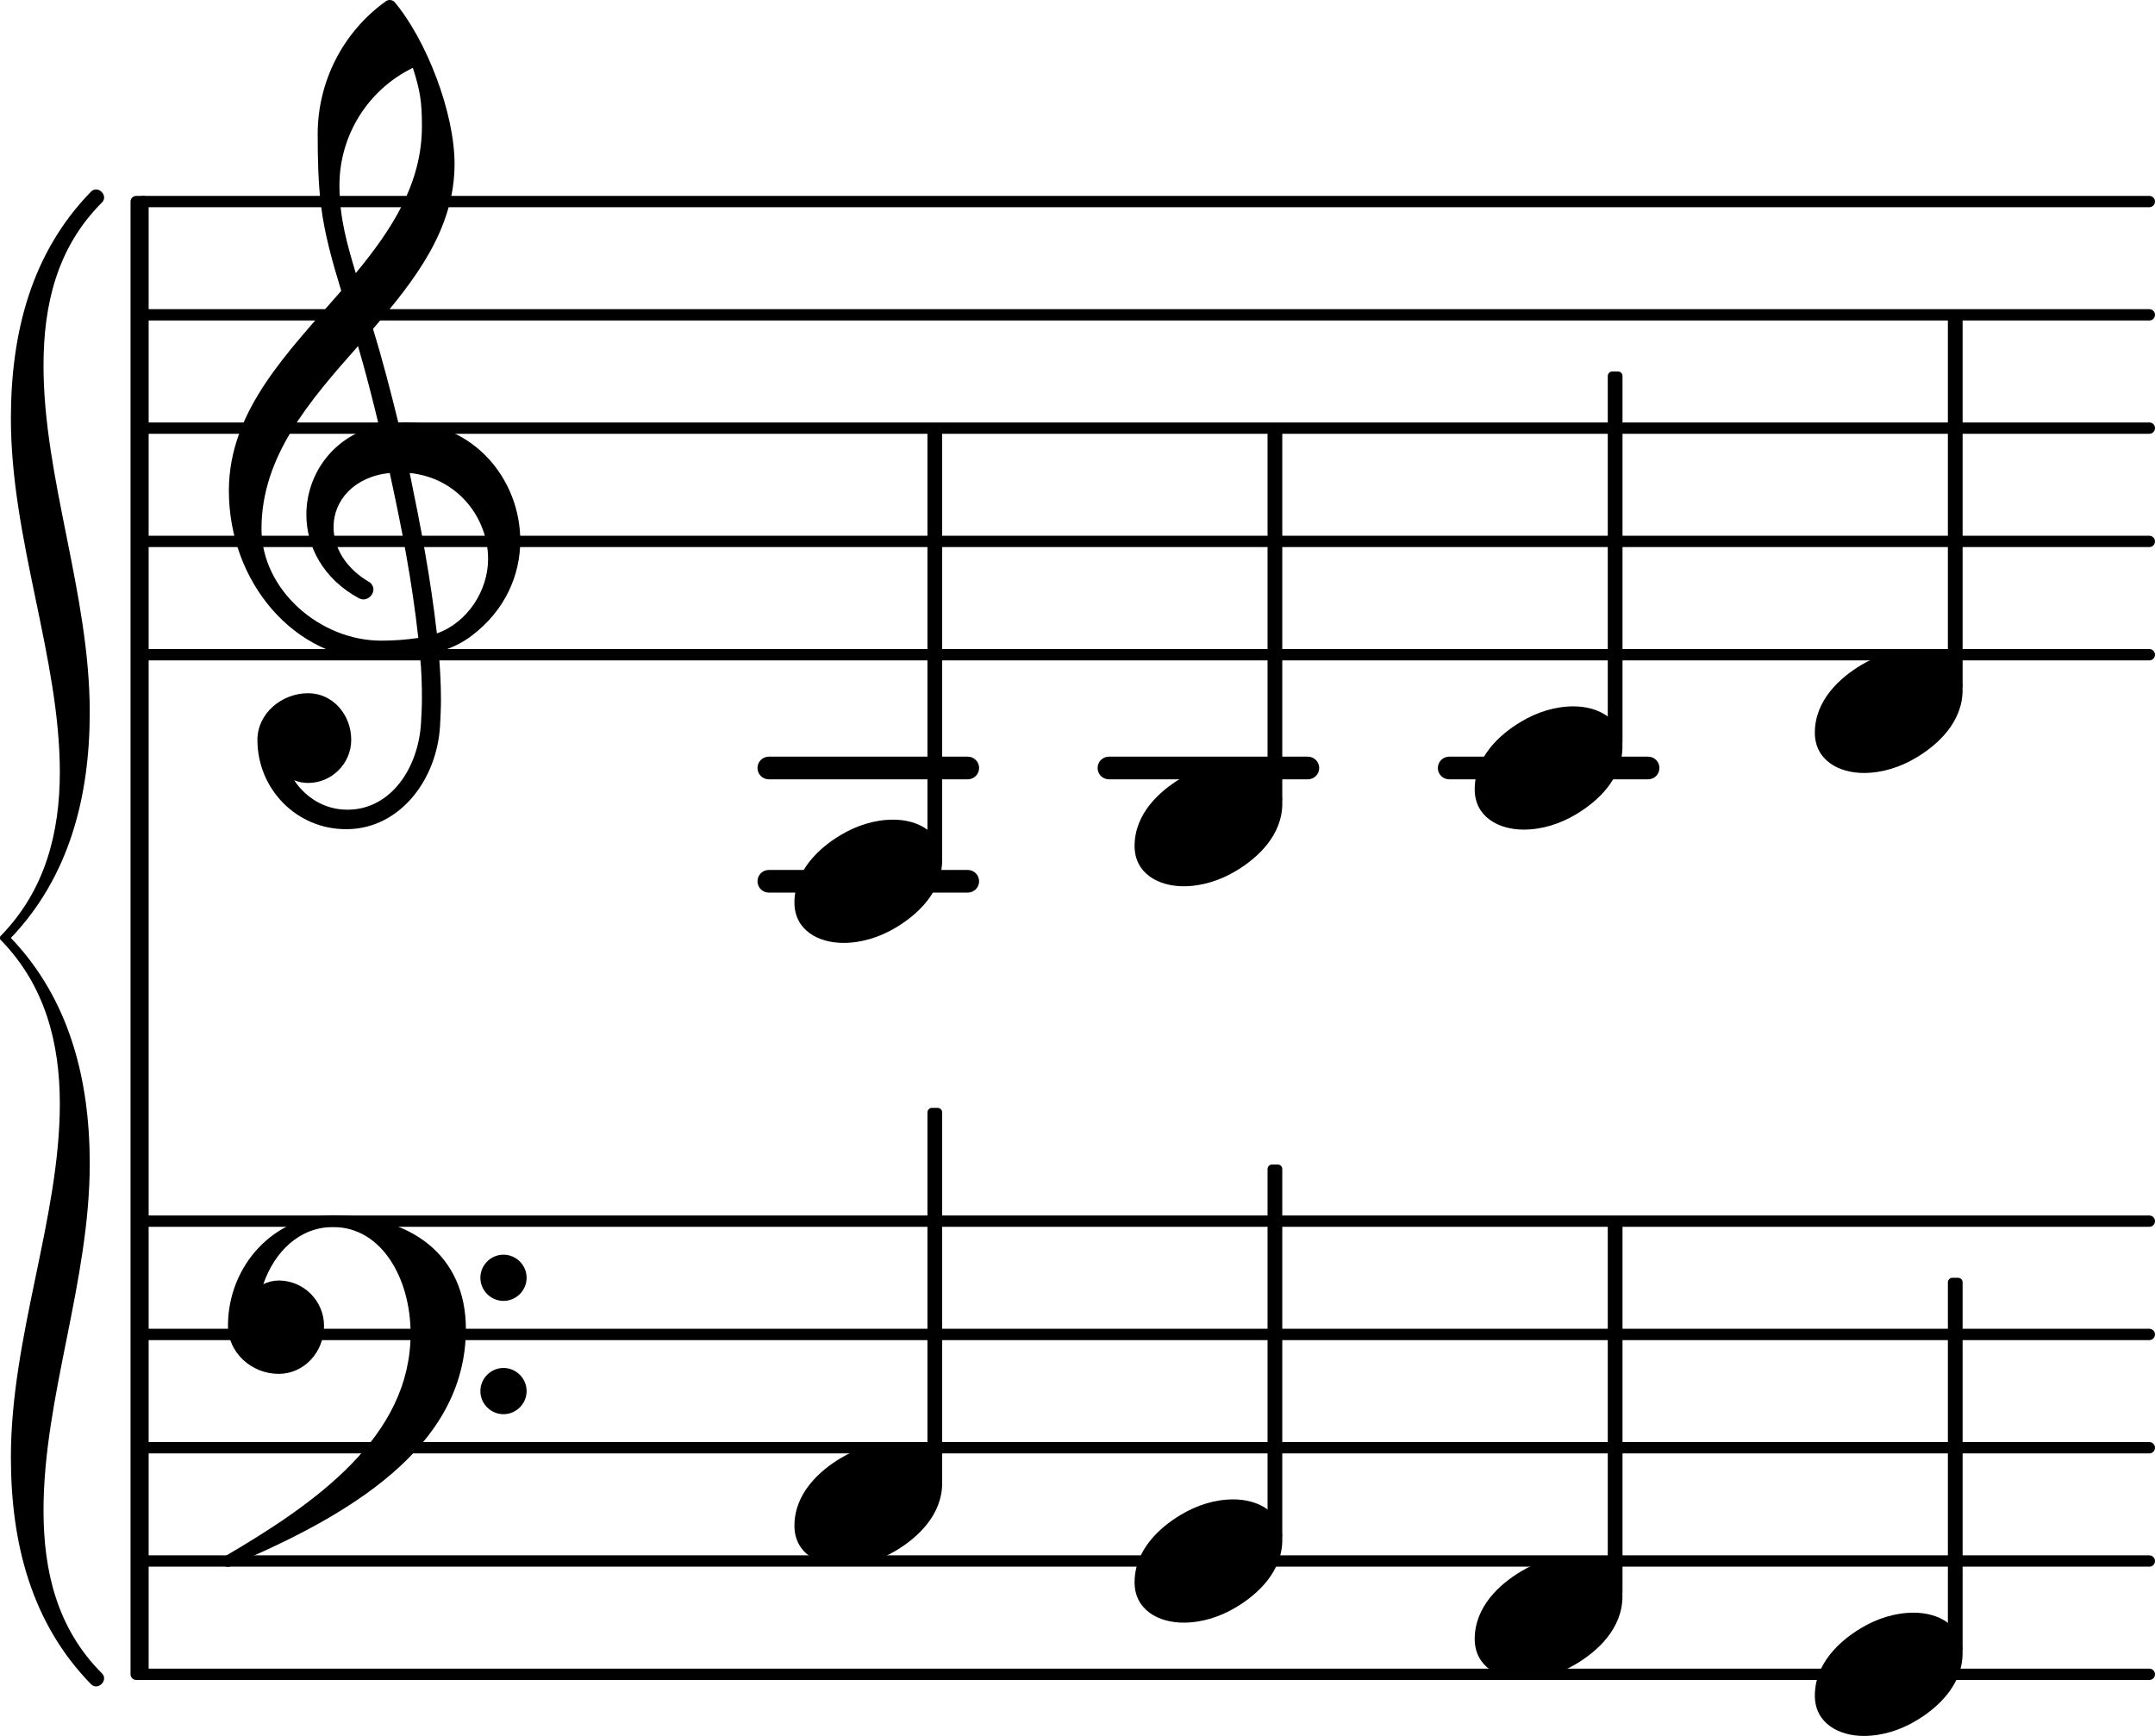
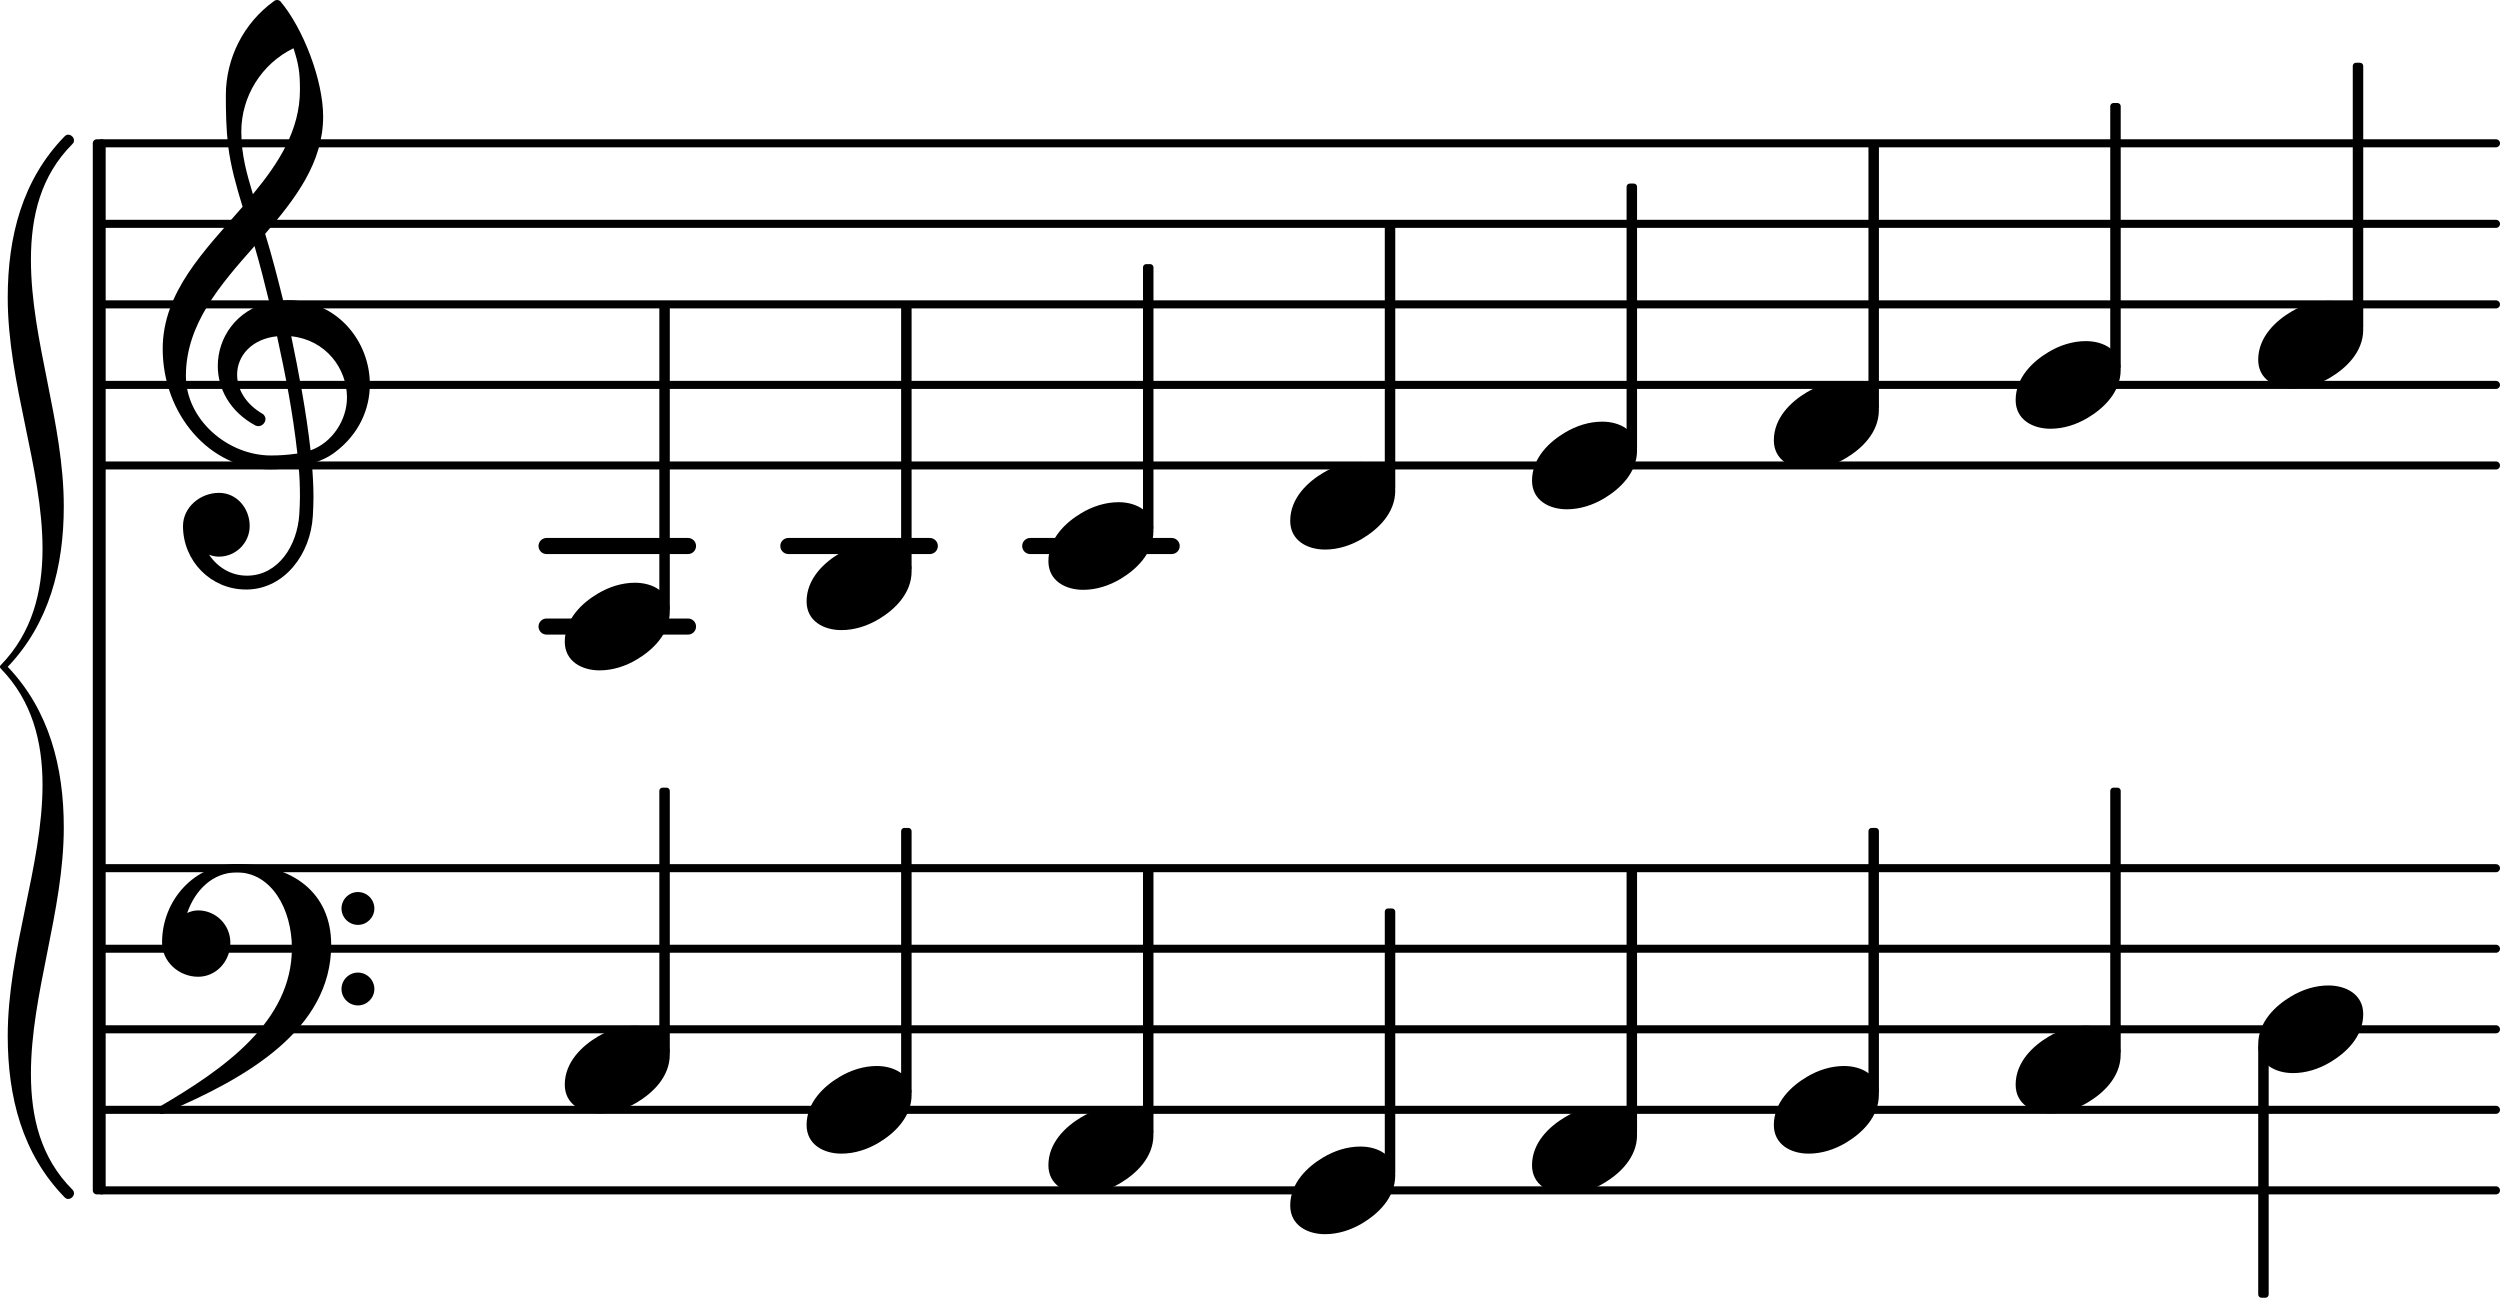
- <svg xmlns="http://www.w3.org/2000/svg" xmlns:xlink="http://www.w3.org/1999/xlink" version="1.2" width="33.426mm" height="26.927mm" viewBox="0 0 19.021 15.323" id="svg88">
-   <defs id="defs92" />
+ <svg xmlns="http://www.w3.org/2000/svg" xmlns:xlink="http://www.w3.org/1999/xlink" version="1.2" width="54.545mm" height="28.314mm" viewBox="0 0 31.039 16.112" id="svg136">
+   <defs id="defs140" />
  <style text="style/css" id="style2">
tspan { white-space: pre; }
</style>
-   <line stroke-linejoin="round" stroke-linecap="round" stroke-width="0.1" stroke="currentColor" x1="1.262" y1="5.779" x2="18.971" y2="5.779" id="line4" />
-   <line stroke-linejoin="round" stroke-linecap="round" stroke-width="0.1" stroke="currentColor" x1="1.262" y1="4.779" x2="18.971" y2="4.779" id="line6" />
-   <line stroke-linejoin="round" stroke-linecap="round" stroke-width="0.1" stroke="currentColor" x1="1.262" y1="3.779" x2="18.971" y2="3.779" id="line8" />
-   <line stroke-linejoin="round" stroke-linecap="round" stroke-width="0.1" stroke="currentColor" x1="1.262" y1="2.779" x2="18.971" y2="2.779" id="line10" />
-   <line stroke-linejoin="round" stroke-linecap="round" stroke-width="0.1" stroke="currentColor" x1="1.262" y1="1.779" x2="18.971" y2="1.779" id="line12" />
+   <line stroke-linejoin="round" stroke-linecap="round" stroke-width="0.1" stroke="currentColor" x1="1.262" y1="5.779" x2="30.989" y2="5.779" id="line4" />
+   <line stroke-linejoin="round" stroke-linecap="round" stroke-width="0.1" stroke="currentColor" x1="1.262" y1="4.779" x2="30.989" y2="4.779" id="line6" />
+   <line stroke-linejoin="round" stroke-linecap="round" stroke-width="0.1" stroke="currentColor" x1="1.262" y1="3.779" x2="30.989" y2="3.779" id="line8" />
+   <line stroke-linejoin="round" stroke-linecap="round" stroke-width="0.1" stroke="currentColor" x1="1.262" y1="2.779" x2="30.989" y2="2.779" id="line10" />
+   <line stroke-linejoin="round" stroke-linecap="round" stroke-width="0.1" stroke="currentColor" x1="1.262" y1="1.779" x2="30.989" y2="1.779" id="line12" />
  <rect x="12.691" y="6.679" width="1.956" height="0.2" ry="0.1" fill="currentColor" id="rect14" />
  <rect x="9.688" y="6.679" width="1.956" height="0.2" ry="0.1" fill="currentColor" id="rect16" />
  <rect x="6.686" y="6.679" width="1.956" height="0.2" ry="0.1" fill="currentColor" id="rect18" />
  <rect x="6.686" y="7.679" width="1.956" height="0.2" ry="0.1" fill="currentColor" id="rect20" />
-   <line stroke-linejoin="round" stroke-linecap="round" stroke-width="0.1" stroke="currentColor" x1="1.262" y1="14.779" x2="18.971" y2="14.779" id="line22" />
-   <line stroke-linejoin="round" stroke-linecap="round" stroke-width="0.1" stroke="currentColor" x1="1.262" y1="13.779" x2="18.971" y2="13.779" id="line24" />
-   <line stroke-linejoin="round" stroke-linecap="round" stroke-width="0.1" stroke="currentColor" x1="1.262" y1="12.779" x2="18.971" y2="12.779" id="line26" />
-   <line stroke-linejoin="round" stroke-linecap="round" stroke-width="0.1" stroke="currentColor" x1="1.262" y1="11.779" x2="18.971" y2="11.779" id="line28" />
-   <line stroke-linejoin="round" stroke-linecap="round" stroke-width="0.1" stroke="currentColor" x1="1.262" y1="10.779" x2="18.971" y2="10.779" id="line30" />
-   <rect x="11.188" y="10.279" width="0.13" height="3.314" ry="0.04" fill="currentColor" id="rect32" />
-   <rect x="11.188" y="3.779" width="0.13" height="3.314" ry="0.04" fill="currentColor" id="rect34" />
-   <a style="color:inherit" xlink:href="textedit:///Users/philippeperret/Sites/MusicScoreWriter/score_building/code/visu-untrimed.ly:40:9:10" id="a38" transform="translate(-21.5502,-12.3661)">
-     <path transform="matrix(0.004,0,0,-0.004,31.5645,26.1451)" d="m 218,136 c 55,0 108,-28 108,-89 0,-71 -55,-121 -102,-149 -35,-21 -75,-34 -116,-34 -55,0 -108,28 -108,89 0,71 55,121 102,149 35,21 75,34 116,34 z" fill="currentColor" id="path36" />
+   <line stroke-linejoin="round" stroke-linecap="round" stroke-width="0.1" stroke="currentColor" x1="1.262" y1="14.779" x2="30.989" y2="14.779" id="line22" />
+   <line stroke-linejoin="round" stroke-linecap="round" stroke-width="0.1" stroke="currentColor" x1="1.262" y1="13.779" x2="30.989" y2="13.779" id="line24" />
+   <line stroke-linejoin="round" stroke-linecap="round" stroke-width="0.1" stroke="currentColor" x1="1.262" y1="12.779" x2="30.989" y2="12.779" id="line26" />
+   <line stroke-linejoin="round" stroke-linecap="round" stroke-width="0.1" stroke="currentColor" x1="1.262" y1="11.779" x2="30.989" y2="11.779" id="line28" />
+   <line stroke-linejoin="round" stroke-linecap="round" stroke-width="0.1" stroke="currentColor" x1="1.262" y1="10.779" x2="30.989" y2="10.779" id="line30" />
+   <rect x="11.188" y="3.779" width="0.13" height="3.314" ry="0.04" fill="currentColor" id="rect32" />
+   <rect x="11.188" y="10.279" width="0.13" height="3.314" ry="0.04" fill="currentColor" id="rect34" />
+   <a style="color:inherit" xlink:href="textedit:///Users/philippeperret/Sites/MusicScoreWriter/score_building/code/visu-untrimed.ly:30:11:12" id="a38" transform="translate(-21.5502,-12.3661)">
+     <path transform="matrix(0.004,0,0,-0.004,34.5667,19.1451)" d="m 218,136 c 55,0 108,-28 108,-89 0,-71 -55,-121 -102,-149 -35,-21 -75,-34 -116,-34 -55,0 -108,28 -108,89 0,71 55,121 102,149 35,21 75,34 116,34 z" fill="currentColor" id="path36" />
  </a>
-   <a style="color:inherit" xlink:href="textedit:///Users/philippeperret/Sites/MusicScoreWriter/score_building/code/visu-untrimed.ly:30:9:10" id="a42" transform="translate(-21.5502,-12.3661)">
-     <path transform="matrix(0.004,0,0,-0.004,31.5645,19.6451)" d="m 218,136 c 55,0 108,-28 108,-89 0,-71 -55,-121 -102,-149 -35,-21 -75,-34 -116,-34 -55,0 -108,28 -108,89 0,71 55,121 102,149 35,21 75,34 116,34 z" fill="currentColor" id="path40" />
+   <a style="color:inherit" xlink:href="textedit:///Users/philippeperret/Sites/MusicScoreWriter/score_building/code/visu-untrimed.ly:40:11:12" id="a42" transform="translate(-21.5502,-12.3661)">
+     <path transform="matrix(0.004,0,0,-0.004,34.5667,26.6451)" d="m 218,136 c 55,0 108,-28 108,-89 0,-71 -55,-121 -102,-149 -35,-21 -75,-34 -116,-34 -55,0 -108,28 -108,89 0,71 55,121 102,149 35,21 75,34 116,34 z" fill="currentColor" id="path40" />
  </a>
-   <rect x="17.193" y="11.279" width="0.13" height="3.314" ry="0.04" fill="currentColor" id="rect44" />
-   <rect x="17.193" y="2.779" width="0.13" height="3.314" ry="0.04" fill="currentColor" id="rect46" />
-   <a style="color:inherit" xlink:href="textedit:///Users/philippeperret/Sites/MusicScoreWriter/score_building/code/visu-untrimed.ly:40:13:14" id="a50" transform="translate(-21.5502,-12.3661)">
-     <path transform="matrix(0.004,0,0,-0.004,37.569,27.1451)" d="m 218,136 c 55,0 108,-28 108,-89 0,-71 -55,-121 -102,-149 -35,-21 -75,-34 -116,-34 -55,0 -108,28 -108,89 0,71 55,121 102,149 35,21 75,34 116,34 z" fill="currentColor" id="path48" />
+   <rect x="14.191" y="3.279" width="0.13" height="3.314" ry="0.04" fill="currentColor" id="rect44" />
+   <rect x="14.191" y="10.779" width="0.13" height="3.314" ry="0.04" fill="currentColor" id="rect46" />
+   <a style="color:inherit" xlink:href="textedit:///Users/philippeperret/Sites/MusicScoreWriter/score_building/code/visu-untrimed.ly:40:9:10" id="a50" transform="translate(-21.5502,-12.3661)">
+     <path transform="matrix(0.004,0,0,-0.004,31.5645,26.1451)" d="m 218,136 c 55,0 108,-28 108,-89 0,-71 -55,-121 -102,-149 -35,-21 -75,-34 -116,-34 -55,0 -108,28 -108,89 0,71 55,121 102,149 35,21 75,34 116,34 z" fill="currentColor" id="path48" />
  </a>
-   <a style="color:inherit" xlink:href="textedit:///Users/philippeperret/Sites/MusicScoreWriter/score_building/code/visu-untrimed.ly:30:13:14" id="a54" transform="translate(-21.5502,-12.3661)">
-     <path transform="matrix(0.004,0,0,-0.004,37.569,18.6451)" d="m 218,136 c 55,0 108,-28 108,-89 0,-71 -55,-121 -102,-149 -35,-21 -75,-34 -116,-34 -55,0 -108,28 -108,89 0,71 55,121 102,149 35,21 75,34 116,34 z" fill="currentColor" id="path52" />
+   <a style="color:inherit" xlink:href="textedit:///Users/philippeperret/Sites/MusicScoreWriter/score_building/code/visu-untrimed.ly:30:9:10" id="a54" transform="translate(-21.5502,-12.3661)">
+     <path transform="matrix(0.004,0,0,-0.004,31.5645,19.6451)" d="m 218,136 c 55,0 108,-28 108,-89 0,-71 -55,-121 -102,-149 -35,-21 -75,-34 -116,-34 -55,0 -108,28 -108,89 0,71 55,121 102,149 35,21 75,34 116,34 z" fill="currentColor" id="path52" />
  </a>
-   <a style="color:inherit" xlink:href="textedit:///Users/philippeperret/Sites/MusicScoreWriter/score_building/code/visu-untrimed.ly:30:11:12" id="a58" transform="translate(-21.5502,-12.3661)">
-     <path transform="matrix(0.004,0,0,-0.004,34.5667,19.1451)" d="m 218,136 c 55,0 108,-28 108,-89 0,-71 -55,-121 -102,-149 -35,-21 -75,-34 -116,-34 -55,0 -108,28 -108,89 0,71 55,121 102,149 35,21 75,34 116,34 z" fill="currentColor" id="path56" />
+   <rect x="20.195" y="10.779" width="0.13" height="3.314" ry="0.04" fill="currentColor" id="rect56" />
+   <a style="color:inherit" xlink:href="textedit:///Users/philippeperret/Sites/MusicScoreWriter/score_building/code/visu-untrimed.ly:30:13:14" id="a60" transform="translate(-21.5502,-12.3661)">
+     <path transform="matrix(0.004,0,0,-0.004,37.569,18.6451)" d="m 218,136 c 55,0 108,-28 108,-89 0,-71 -55,-121 -102,-149 -35,-21 -75,-34 -116,-34 -55,0 -108,28 -108,89 0,71 55,121 102,149 35,21 75,34 116,34 z" fill="currentColor" id="path58" />
  </a>
-   <rect x="14.191" y="10.779" width="0.13" height="3.314" ry="0.04" fill="currentColor" id="rect60" />
-   <rect x="14.191" y="3.279" width="0.13" height="3.314" ry="0.04" fill="currentColor" id="rect62" />
-   <a style="color:inherit" xlink:href="textedit:///Users/philippeperret/Sites/MusicScoreWriter/score_building/code/visu-untrimed.ly:40:11:12" id="a66" transform="translate(-21.5502,-12.3661)">
-     <path transform="matrix(0.004,0,0,-0.004,34.5667,26.6451)" d="m 218,136 c 55,0 108,-28 108,-89 0,-71 -55,-121 -102,-149 -35,-21 -75,-34 -116,-34 -55,0 -108,28 -108,89 0,71 55,121 102,149 35,21 75,34 116,34 z" fill="currentColor" id="path64" />
+   <a style="color:inherit" xlink:href="textedit:///Users/philippeperret/Sites/MusicScoreWriter/score_building/code/visu-untrimed.ly:40:13:14" id="a64" transform="translate(-21.5502,-12.3661)">
+     <path transform="matrix(0.004,0,0,-0.004,37.569,27.1451)" d="m 218,136 c 55,0 108,-28 108,-89 0,-71 -55,-121 -102,-149 -35,-21 -75,-34 -116,-34 -55,0 -108,28 -108,89 0,71 55,121 102,149 35,21 75,34 116,34 z" fill="currentColor" id="path62" />
  </a>
-   <a style="color:inherit" xlink:href="textedit:///Users/philippeperret/Sites/MusicScoreWriter/score_building/code/visu-untrimed.ly:30:7:8" id="a70" transform="translate(-21.5502,-12.3661)">
-     <path transform="matrix(0.004,0,0,-0.004,28.5622,20.1451)" d="m 218,136 c 55,0 108,-28 108,-89 0,-71 -55,-121 -102,-149 -35,-21 -75,-34 -116,-34 -55,0 -108,28 -108,89 0,71 55,121 102,149 35,21 75,34 116,34 z" fill="currentColor" id="path68" />
+   <rect x="17.193" y="2.779" width="0.13" height="3.314" ry="0.04" fill="currentColor" id="rect66" />
+   <rect x="17.193" y="11.279" width="0.13" height="3.314" ry="0.04" fill="currentColor" id="rect68" />
+   <a style="color:inherit" xlink:href="textedit:///Users/philippeperret/Sites/MusicScoreWriter/score_building/code/visu-untrimed.ly:30:17:18" id="a72" transform="translate(-21.5502,-12.3661)">
+     <path transform="matrix(0.004,0,0,-0.004,40.5712,18.1451)" d="m 218,136 c 55,0 108,-28 108,-89 0,-71 -55,-121 -102,-149 -35,-21 -75,-34 -116,-34 -55,0 -108,28 -108,89 0,71 55,121 102,149 35,21 75,34 116,34 z" fill="currentColor" id="path70" />
  </a>
-   <rect x="8.186" y="3.779" width="0.13" height="3.814" ry="0.04" fill="currentColor" id="rect72" />
-   <path d="m 4.24,12.279 c 0,-0.112 0.092,-0.204 0.204,-0.204 0.112,0 0.204,0.092 0.204,0.204 0,0.112 -0.092,0.204 -0.204,0.204 -0.112,0 -0.204,-0.092 -0.204,-0.204 z m 0,-1 c 0,-0.112 0.092,-0.204 0.204,-0.204 0.112,0 0.204,0.092 0.204,0.204 0,0.112 -0.092,0.204 -0.204,0.204 -0.112,0 -0.204,-0.092 -0.204,-0.204 z m -1.3,-0.552 c 0.688,0 1.172,0.352 1.172,1.004 0,1.052 -1.052,1.656 -2.064,2.084 -0.012,0.012 -0.024,0.016 -0.036,0.016 -0.028,0 -0.052,-0.024 -0.052,-0.052 0,-0.012 0.004,-0.024 0.016,-0.036 0.808,-0.472 1.648,-1.06 1.648,-1.972 0,-0.48 -0.252,-0.94 -0.684,-0.94 -0.296,0 -0.516,0.216 -0.616,0.504 0.044,-0.02 0.088,-0.032 0.136,-0.032 0.22,0 0.4,0.18 0.4,0.4 0,0.232 -0.176,0.424 -0.4,0.424 -0.24,0 -0.448,-0.188 -0.448,-0.424 0,-0.532 0.408,-0.976 0.928,-0.976 z" fill="currentColor" id="path74" style="stroke-width:0.004" />
-   <a style="color:inherit" xlink:href="textedit:///Users/philippeperret/Sites/MusicScoreWriter/score_building/code/visu-untrimed.ly:40:7:8" id="a78" transform="translate(-21.5502,-12.3661)">
-     <path transform="matrix(0.004,0,0,-0.004,28.5622,25.6451)" d="m 218,136 c 55,0 108,-28 108,-89 0,-71 -55,-121 -102,-149 -35,-21 -75,-34 -116,-34 -55,0 -108,28 -108,89 0,71 55,121 102,149 35,21 75,34 116,34 z" fill="currentColor" id="path76" />
+   <a style="color:inherit" xlink:href="textedit:///Users/philippeperret/Sites/MusicScoreWriter/score_building/code/visu-untrimed.ly:40:17:18" id="a76" transform="translate(-21.5502,-12.3661)">
+     <path transform="matrix(0.004,0,0,-0.004,40.5712,26.6451)" d="m 218,136 c 55,0 108,-28 108,-89 0,-71 -55,-121 -102,-149 -35,-21 -75,-34 -116,-34 -55,0 -108,28 -108,89 0,71 55,121 102,149 35,21 75,34 116,34 z" fill="currentColor" id="path74" />
  </a>
-   <path d="M 3.076,7.319 H 3.052 c -0.432,0 -0.78,-0.352 -0.78,-0.788 0,-0.232 0.212,-0.412 0.448,-0.412 0.216,0 0.38,0.188 0.38,0.412 0,0.208 -0.172,0.38 -0.38,0.38 -0.044,0 -0.084,-0.008 -0.124,-0.024 0.104,0.156 0.272,0.26 0.468,0.26 H 3.08 Z M 3.856,5.591 C 4.128,5.495 4.308,5.211 4.308,4.935 4.308,4.575 4.044,4.219 3.616,4.175 3.712,4.639 3.8,5.099 3.856,5.591 Z M 2.308,4.667 c 0,0.54 0.516,0.988 1.056,0.988 0.112,0 0.22,-0.008 0.328,-0.024 C 3.636,5.123 3.544,4.651 3.44,4.175 3.124,4.207 2.944,4.419 2.944,4.651 c 0,0.176 0.1,0.364 0.324,0.492 0.02,0.02 0.028,0.04 0.028,0.06 0,0.044 -0.04,0.088 -0.088,0.088 C 3.196,5.291 3.184,5.287 3.172,5.283 2.852,5.111 2.704,4.823 2.704,4.543 2.704,4.191 2.936,3.847 3.344,3.755 3.288,3.523 3.228,3.287 3.16,3.055 2.732,3.539 2.308,4.027 2.308,4.667 Z m 1.044,1.16 C 2.6,5.827 2.02,5.139 2.02,4.331 2.02,3.623 2.544,3.107 3.012,2.567 2.936,2.319 2.864,2.067 2.832,1.807 2.808,1.599 2.804,1.391 2.804,1.183 c 0,-0.46 0.22,-0.896 0.596,-1.168 0.024,-0.02 0.056,-0.02 0.08,0 0.284,0.336 0.532,0.98 0.532,1.432 0,0.572 -0.344,1.02 -0.72,1.456 0.084,0.272 0.156,0.552 0.224,0.828 0.016,0 0.036,-0.004 0.052,-0.004 0.62,0 1.024,0.512 1.024,1.044 0,0.304 -0.132,0.616 -0.428,0.84 -0.088,0.068 -0.188,0.112 -0.292,0.144 0.012,0.14 0.02,0.28 0.02,0.42 0,0.076 -0.004,0.156 -0.008,0.232 -0.028,0.476 -0.352,0.9 -0.808,0.912 L 3.08,7.147 C 3.452,7.139 3.692,6.779 3.716,6.383 3.72,6.311 3.724,6.235 3.724,6.163 3.724,6.039 3.72,5.919 3.708,5.795 3.592,5.815 3.476,5.827 3.352,5.827 Z M 3.724,1.115 C 3.724,0.895 3.708,0.799 3.644,0.599 3.248,0.791 2.996,1.195 2.996,1.635 2.996,1.931 3.068,2.167 3.14,2.411 3.46,2.023 3.724,1.619 3.724,1.115 Z" fill="currentColor" id="path80" style="stroke-width:0.004" />
-   <rect x="1.152" y="1.729" width="0.16" height="13.1" ry="0.05" fill="currentColor" id="rect82" />
-   <path d="m 0.792,10.271 c 0,1.044 -0.408,2.064 -0.408,3.06 0,0.54 0.12,1.044 0.516,1.44 0.06,0.06 -0.036,0.156 -0.096,0.096 -0.528,-0.54 -0.708,-1.248 -0.708,-2.004 0,-1.068 0.432,-2.112 0.432,-3.12 0,-0.54 -0.132,-1.044 -0.516,-1.44 C 0,8.291 0,8.291 0,8.279 0,8.267 0,8.267 0.012,8.255 c 0.384,-0.396 0.516,-0.9 0.516,-1.44 0,-1.008 -0.432,-2.052 -0.432,-3.12 0,-0.756 0.18,-1.464 0.708,-2.004 0.06,-0.06 0.156,0.036 0.096,0.096 -0.396,0.396 -0.516,0.9 -0.516,1.44 0,0.996 0.408,2.016 0.408,3.06 0,0.744 -0.18,1.452 -0.696,1.992 0.516,0.54 0.696,1.248 0.696,1.992 z" fill="currentColor" id="path84" style="stroke-width:0.004" />
-   <rect x="8.186" y="9.779" width="0.13" height="3.314" ry="0.04" fill="currentColor" id="rect86" />
+   <rect x="20.195" y="2.279" width="0.13" height="3.314" ry="0.04" fill="currentColor" id="rect78" />
+   <rect x="23.198" y="1.779" width="0.13" height="3.314" ry="0.04" fill="currentColor" id="rect80" />
+   <a style="color:inherit" xlink:href="textedit:///Users/philippeperret/Sites/MusicScoreWriter/score_building/code/visu-untrimed.ly:40:19:20" id="a84" transform="translate(-21.5502,-12.3661)">
+     <path transform="matrix(0.004,0,0,-0.004,43.5735,26.1451)" d="m 218,136 c 55,0 108,-28 108,-89 0,-71 -55,-121 -102,-149 -35,-21 -75,-34 -116,-34 -55,0 -108,28 -108,89 0,71 55,121 102,149 35,21 75,34 116,34 z" fill="currentColor" id="path82" />
+   </a>
+   <a style="color:inherit" xlink:href="textedit:///Users/philippeperret/Sites/MusicScoreWriter/score_building/code/visu-untrimed.ly:30:19:20" id="a88" transform="translate(-21.5502,-12.3661)">
+     <path transform="matrix(0.004,0,0,-0.004,43.5735,17.6451)" d="m 218,136 c 55,0 108,-28 108,-89 0,-71 -55,-121 -102,-149 -35,-21 -75,-34 -116,-34 -55,0 -108,28 -108,89 0,71 55,121 102,149 35,21 75,34 116,34 z" fill="currentColor" id="path86" />
+   </a>
+   <rect x="8.186" y="9.779" width="0.13" height="3.314" ry="0.04" fill="currentColor" id="rect90" />
+   <rect x="8.186" y="3.779" width="0.13" height="3.814" ry="0.04" fill="currentColor" id="rect92" />
+   <path d="m 4.24,12.279 c 0,-0.112 0.092,-0.204 0.204,-0.204 0.112,0 0.204,0.092 0.204,0.204 0,0.112 -0.092,0.204 -0.204,0.204 -0.112,0 -0.204,-0.092 -0.204,-0.204 z m 0,-1 c 0,-0.112 0.092,-0.204 0.204,-0.204 0.112,0 0.204,0.092 0.204,0.204 0,0.112 -0.092,0.204 -0.204,0.204 -0.112,0 -0.204,-0.092 -0.204,-0.204 z m -1.3,-0.552 c 0.688,0 1.172,0.352 1.172,1.004 0,1.052 -1.052,1.656 -2.064,2.084 -0.012,0.012 -0.024,0.016 -0.036,0.016 -0.028,0 -0.052,-0.024 -0.052,-0.052 0,-0.012 0.004,-0.024 0.016,-0.036 0.808,-0.472 1.648,-1.06 1.648,-1.972 0,-0.48 -0.252,-0.94 -0.684,-0.94 -0.296,0 -0.516,0.216 -0.616,0.504 0.044,-0.02 0.088,-0.032 0.136,-0.032 0.22,0 0.4,0.18 0.4,0.4 0,0.232 -0.176,0.424 -0.4,0.424 -0.24,0 -0.448,-0.188 -0.448,-0.424 0,-0.532 0.408,-0.976 0.928,-0.976 z" fill="currentColor" id="path94" style="stroke-width:0.004" />
+   <a style="color:inherit" xlink:href="textedit:///Users/philippeperret/Sites/MusicScoreWriter/score_building/code/visu-untrimed.ly:40:7:8" id="a98" transform="translate(-21.5502,-12.3661)">
+     <path transform="matrix(0.004,0,0,-0.004,28.5622,25.6451)" d="m 218,136 c 55,0 108,-28 108,-89 0,-71 -55,-121 -102,-149 -35,-21 -75,-34 -116,-34 -55,0 -108,28 -108,89 0,71 55,121 102,149 35,21 75,34 116,34 z" fill="currentColor" id="path96" />
+   </a>
+   <path d="M 3.076,7.319 H 3.052 c -0.432,0 -0.78,-0.352 -0.78,-0.788 0,-0.232 0.212,-0.412 0.448,-0.412 0.216,0 0.38,0.188 0.38,0.412 0,0.208 -0.172,0.38 -0.38,0.38 -0.044,0 -0.084,-0.008 -0.124,-0.024 0.104,0.156 0.272,0.26 0.468,0.26 H 3.08 Z M 3.856,5.591 C 4.128,5.495 4.308,5.211 4.308,4.935 4.308,4.575 4.044,4.219 3.616,4.175 3.712,4.639 3.8,5.099 3.856,5.591 Z M 2.308,4.667 c 0,0.54 0.516,0.988 1.056,0.988 0.112,0 0.22,-0.008 0.328,-0.024 C 3.636,5.123 3.544,4.651 3.44,4.175 3.124,4.207 2.944,4.419 2.944,4.651 c 0,0.176 0.1,0.364 0.324,0.492 0.02,0.02 0.028,0.04 0.028,0.06 0,0.044 -0.04,0.088 -0.088,0.088 C 3.196,5.291 3.184,5.287 3.172,5.283 2.852,5.111 2.704,4.823 2.704,4.543 2.704,4.191 2.936,3.847 3.344,3.755 3.288,3.523 3.228,3.287 3.16,3.055 2.732,3.539 2.308,4.027 2.308,4.667 Z m 1.044,1.16 C 2.6,5.827 2.02,5.139 2.02,4.331 2.02,3.623 2.544,3.107 3.012,2.567 2.936,2.319 2.864,2.067 2.832,1.807 2.808,1.599 2.804,1.391 2.804,1.183 c 0,-0.46 0.22,-0.896 0.596,-1.168 0.024,-0.02 0.056,-0.02 0.08,0 0.284,0.336 0.532,0.98 0.532,1.432 0,0.572 -0.344,1.02 -0.72,1.456 0.084,0.272 0.156,0.552 0.224,0.828 0.016,0 0.036,-0.004 0.052,-0.004 0.62,0 1.024,0.512 1.024,1.044 0,0.304 -0.132,0.616 -0.428,0.84 -0.088,0.068 -0.188,0.112 -0.292,0.144 0.012,0.14 0.02,0.28 0.02,0.42 0,0.076 -0.004,0.156 -0.008,0.232 -0.028,0.476 -0.352,0.9 -0.808,0.912 L 3.08,7.147 C 3.452,7.139 3.692,6.779 3.716,6.383 3.72,6.311 3.724,6.235 3.724,6.163 3.724,6.039 3.72,5.919 3.708,5.795 3.592,5.815 3.476,5.827 3.352,5.827 Z M 3.724,1.115 C 3.724,0.895 3.708,0.799 3.644,0.599 3.248,0.791 2.996,1.195 2.996,1.635 2.996,1.931 3.068,2.167 3.14,2.411 3.46,2.023 3.724,1.619 3.724,1.115 Z" fill="currentColor" id="path100" style="stroke-width:0.004" />
+   <a style="color:inherit" xlink:href="textedit:///Users/philippeperret/Sites/MusicScoreWriter/score_building/code/visu-untrimed.ly:30:7:8" id="a104" transform="translate(-21.5502,-12.3661)">
+     <path transform="matrix(0.004,0,0,-0.004,28.5622,20.1451)" d="m 218,136 c 55,0 108,-28 108,-89 0,-71 -55,-121 -102,-149 -35,-21 -75,-34 -116,-34 -55,0 -108,28 -108,89 0,71 55,121 102,149 35,21 75,34 116,34 z" fill="currentColor" id="path102" />
+   </a>
+   <rect x="28.037" y="12.965" width="0.13" height="3.147" ry="0.04" fill="currentColor" id="rect106" />
+   <rect x="29.211" y="0.779" width="0.13" height="3.314" ry="0.04" fill="currentColor" id="rect108" />
+   <a style="color:inherit" xlink:href="textedit:///Users/philippeperret/Sites/MusicScoreWriter/score_building/code/visu-untrimed.ly:40:23:24" id="a112" transform="translate(-21.5502,-12.3661)">
+     <path transform="matrix(0.004,0,0,-0.004,49.5871,25.1451)" d="m 218,136 c 55,0 108,-28 108,-89 0,-71 -55,-121 -102,-149 -35,-21 -75,-34 -116,-34 -55,0 -108,28 -108,89 0,71 55,121 102,149 35,21 75,34 116,34 z" fill="currentColor" id="path110" />
+   </a>
+   <a style="color:inherit" xlink:href="textedit:///Users/philippeperret/Sites/MusicScoreWriter/score_building/code/visu-untrimed.ly:30:23:24" id="a116" transform="translate(-21.5502,-12.3661)">
+     <path transform="matrix(0.004,0,0,-0.004,49.5871,16.6451)" d="m 218,136 c 55,0 108,-28 108,-89 0,-71 -55,-121 -102,-149 -35,-21 -75,-34 -116,-34 -55,0 -108,28 -108,89 0,71 55,121 102,149 35,21 75,34 116,34 z" fill="currentColor" id="path114" />
+   </a>
+   <path d="m 0.792,10.271 c 0,1.044 -0.408,2.064 -0.408,3.06 0,0.54 0.12,1.044 0.516,1.44 0.06,0.06 -0.036,0.156 -0.096,0.096 -0.528,-0.54 -0.708,-1.248 -0.708,-2.004 0,-1.068 0.432,-2.112 0.432,-3.12 0,-0.54 -0.132,-1.044 -0.516,-1.44 C 0,8.291 0,8.291 0,8.279 0,8.267 0,8.267 0.012,8.255 c 0.384,-0.396 0.516,-0.9 0.516,-1.44 0,-1.008 -0.432,-2.052 -0.432,-3.12 0,-0.756 0.18,-1.464 0.708,-2.004 0.06,-0.06 0.156,0.036 0.096,0.096 -0.396,0.396 -0.516,0.9 -0.516,1.44 0,0.996 0.408,2.016 0.408,3.06 0,0.744 -0.18,1.452 -0.696,1.992 0.516,0.54 0.696,1.248 0.696,1.992 z" fill="currentColor" id="path118" style="stroke-width:0.004" />
+   <rect x="26.2" y="9.779" width="0.13" height="3.314" ry="0.04" fill="currentColor" id="rect120" />
+   <rect x="23.198" y="10.279" width="0.13" height="3.314" ry="0.04" fill="currentColor" id="rect122" />
+   <rect x="1.152" y="1.729" width="0.16" height="13.1" ry="0.05" fill="currentColor" id="rect124" />
+   <a style="color:inherit" xlink:href="textedit:///Users/philippeperret/Sites/MusicScoreWriter/score_building/code/visu-untrimed.ly:30:21:22" id="a128" transform="translate(-21.5502,-12.3661)">
+     <path transform="matrix(0.004,0,0,-0.004,46.5757,17.1451)" d="m 218,136 c 55,0 108,-28 108,-89 0,-71 -55,-121 -102,-149 -35,-21 -75,-34 -116,-34 -55,0 -108,28 -108,89 0,71 55,121 102,149 35,21 75,34 116,34 z" fill="currentColor" id="path126" />
+   </a>
+   <a style="color:inherit" xlink:href="textedit:///Users/philippeperret/Sites/MusicScoreWriter/score_building/code/visu-untrimed.ly:40:21:22" id="a132" transform="translate(-21.5502,-12.3661)">
+     <path transform="matrix(0.004,0,0,-0.004,46.5757,25.6451)" d="m 218,136 c 55,0 108,-28 108,-89 0,-71 -55,-121 -102,-149 -35,-21 -75,-34 -116,-34 -55,0 -108,28 -108,89 0,71 55,121 102,149 35,21 75,34 116,34 z" fill="currentColor" id="path130" />
+   </a>
+   <rect x="26.2" y="1.279" width="0.13" height="3.314" ry="0.04" fill="currentColor" id="rect134" />
</svg>
